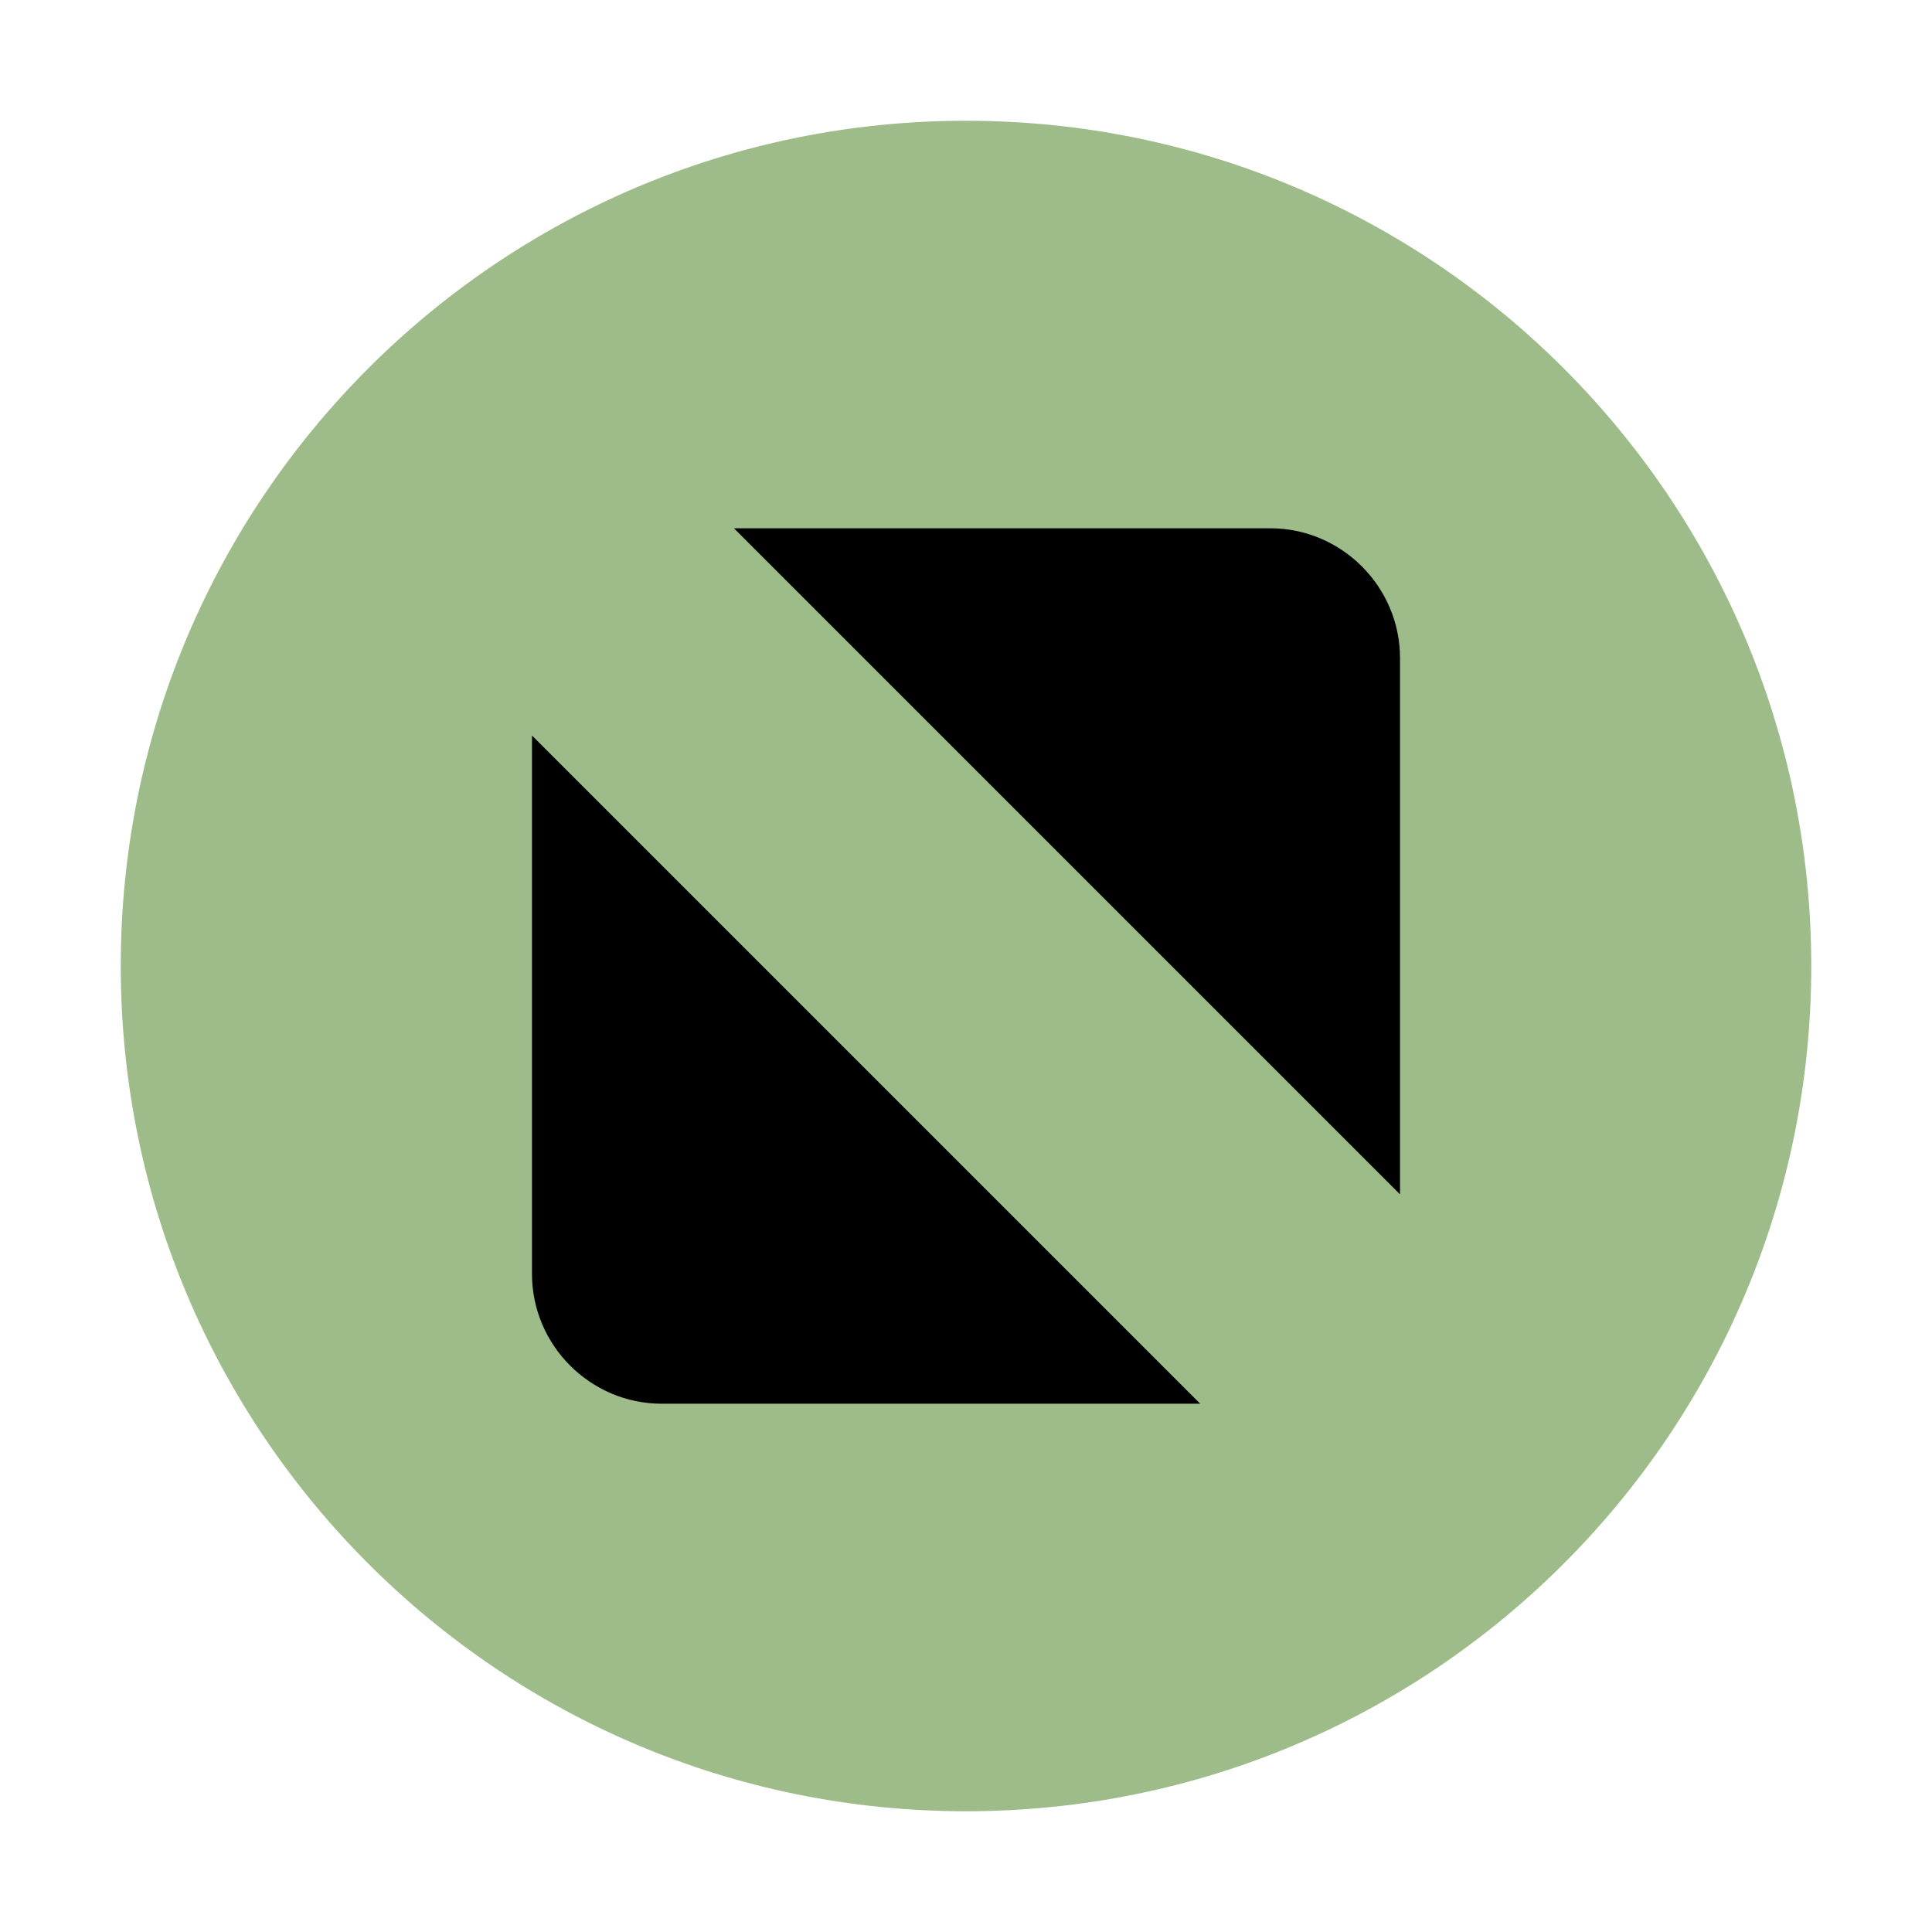
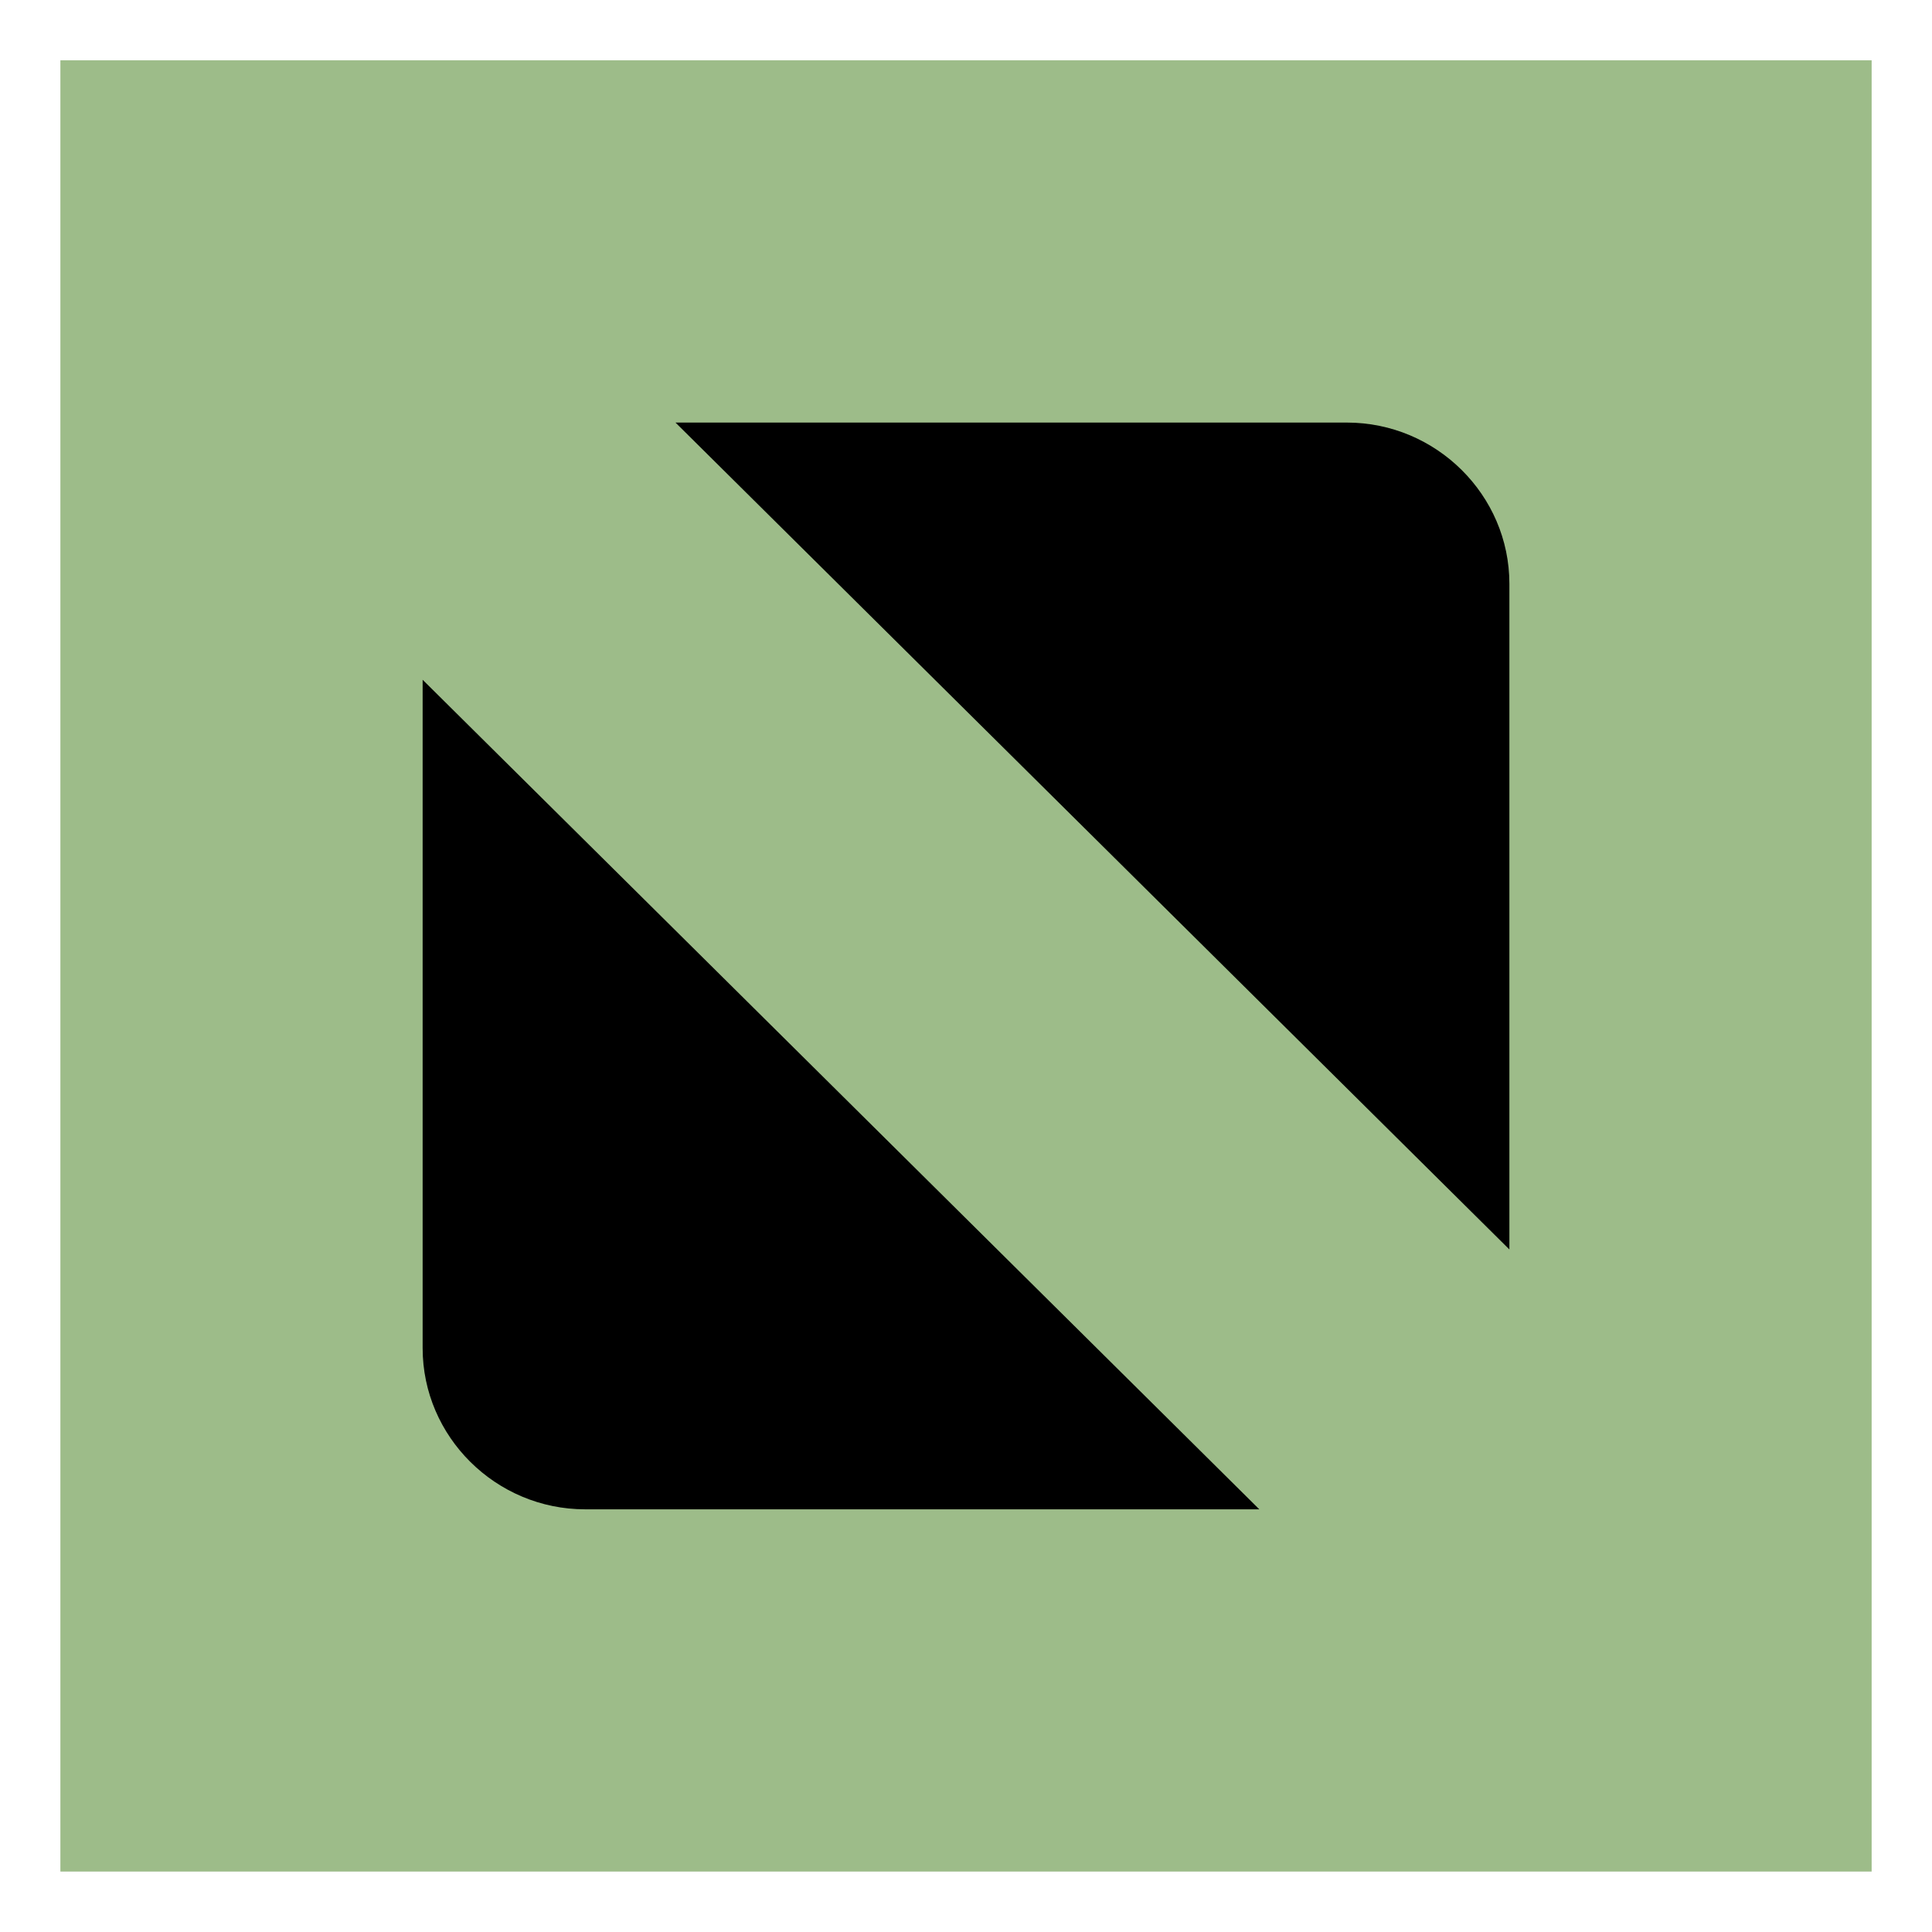
<svg xmlns="http://www.w3.org/2000/svg" width="16" height="16" id="svg2" version="1.1">
  <defs id="defs4" />
  <g id="layer1" transform="translate(-671.1429,-648.5765)">
-     <g transform="matrix(0.1265625,0,0,-0.1265625,672.0709,663.0964)" id="g4090">
-       <g transform="scale(0.1,0.1)" id="g4092">
-         <path id="path4289" style="fill:#9dbc89;fill-opacity:1;fill-rule:evenodd;stroke:none" d="m 558.777,-37.935 c 305.456,0 553.082,247.626 553.082,553.086 0,305.461 -247.625,553.087 -553.082,553.087 -305.465,0 -553.091,-247.625 -553.091,-553.087 0,-305.46 247.626,-553.086 553.091,-553.086" />
-         <g id="g4147" transform="matrix(1.313249,0,0,1.313249,-9.862536,-52.03301)">
-           <path d="m 433.001,40.817 c 215.984,0 391.074,175.094 391.074,391.078 0,215.985 -175.09,391.075 -391.074,391.075 -215.988,0 -391.078,-175.09 -391.078,-391.075 0,-215.984 175.09,-391.078 391.078,-391.078" style="fill:#9dbc89;fill-opacity:1;fill-rule:evenodd;stroke:none" id="path4291" />
-           <path d="m 317.364,650.001 267.199,0 c 35.579,0 64.692,-29.113 64.692,-64.695 l 0,-267.196 -331.891,331.891 z m 232.324,-436.211 -268.253,0 c -35.583,0 -64.692,29.109 -64.692,64.691 l 0,268.254 332.945,-332.945" style="fill:#000000;fill-opacity:1;fill-rule:evenodd;stroke:none" id="path4293" />
-         </g>
-       </g>
-     </g>
+     <rect style="fill:#9dbc89;fill-opacity:1;stroke:#88b7af;stroke-width:0;stroke-linejoin:miter;stroke-dasharray:none" id="rect1" width="15" height="15" x="671.643" y="649.076" />
+     <path d="m 676.737,652.076 h 5.56 c 0.74,0 1.346,0.601 1.346,1.335 v 5.513 z m 4.834,9 h -5.582 c -0.74,0 -1.346,-0.601 -1.346,-1.335 v -5.535 l 6.928,6.869" style="fill:#000000;fill-opacity:1;fill-rule:evenodd;stroke:none;stroke-width:0.021" id="path4293" />
  </g>
</svg>
